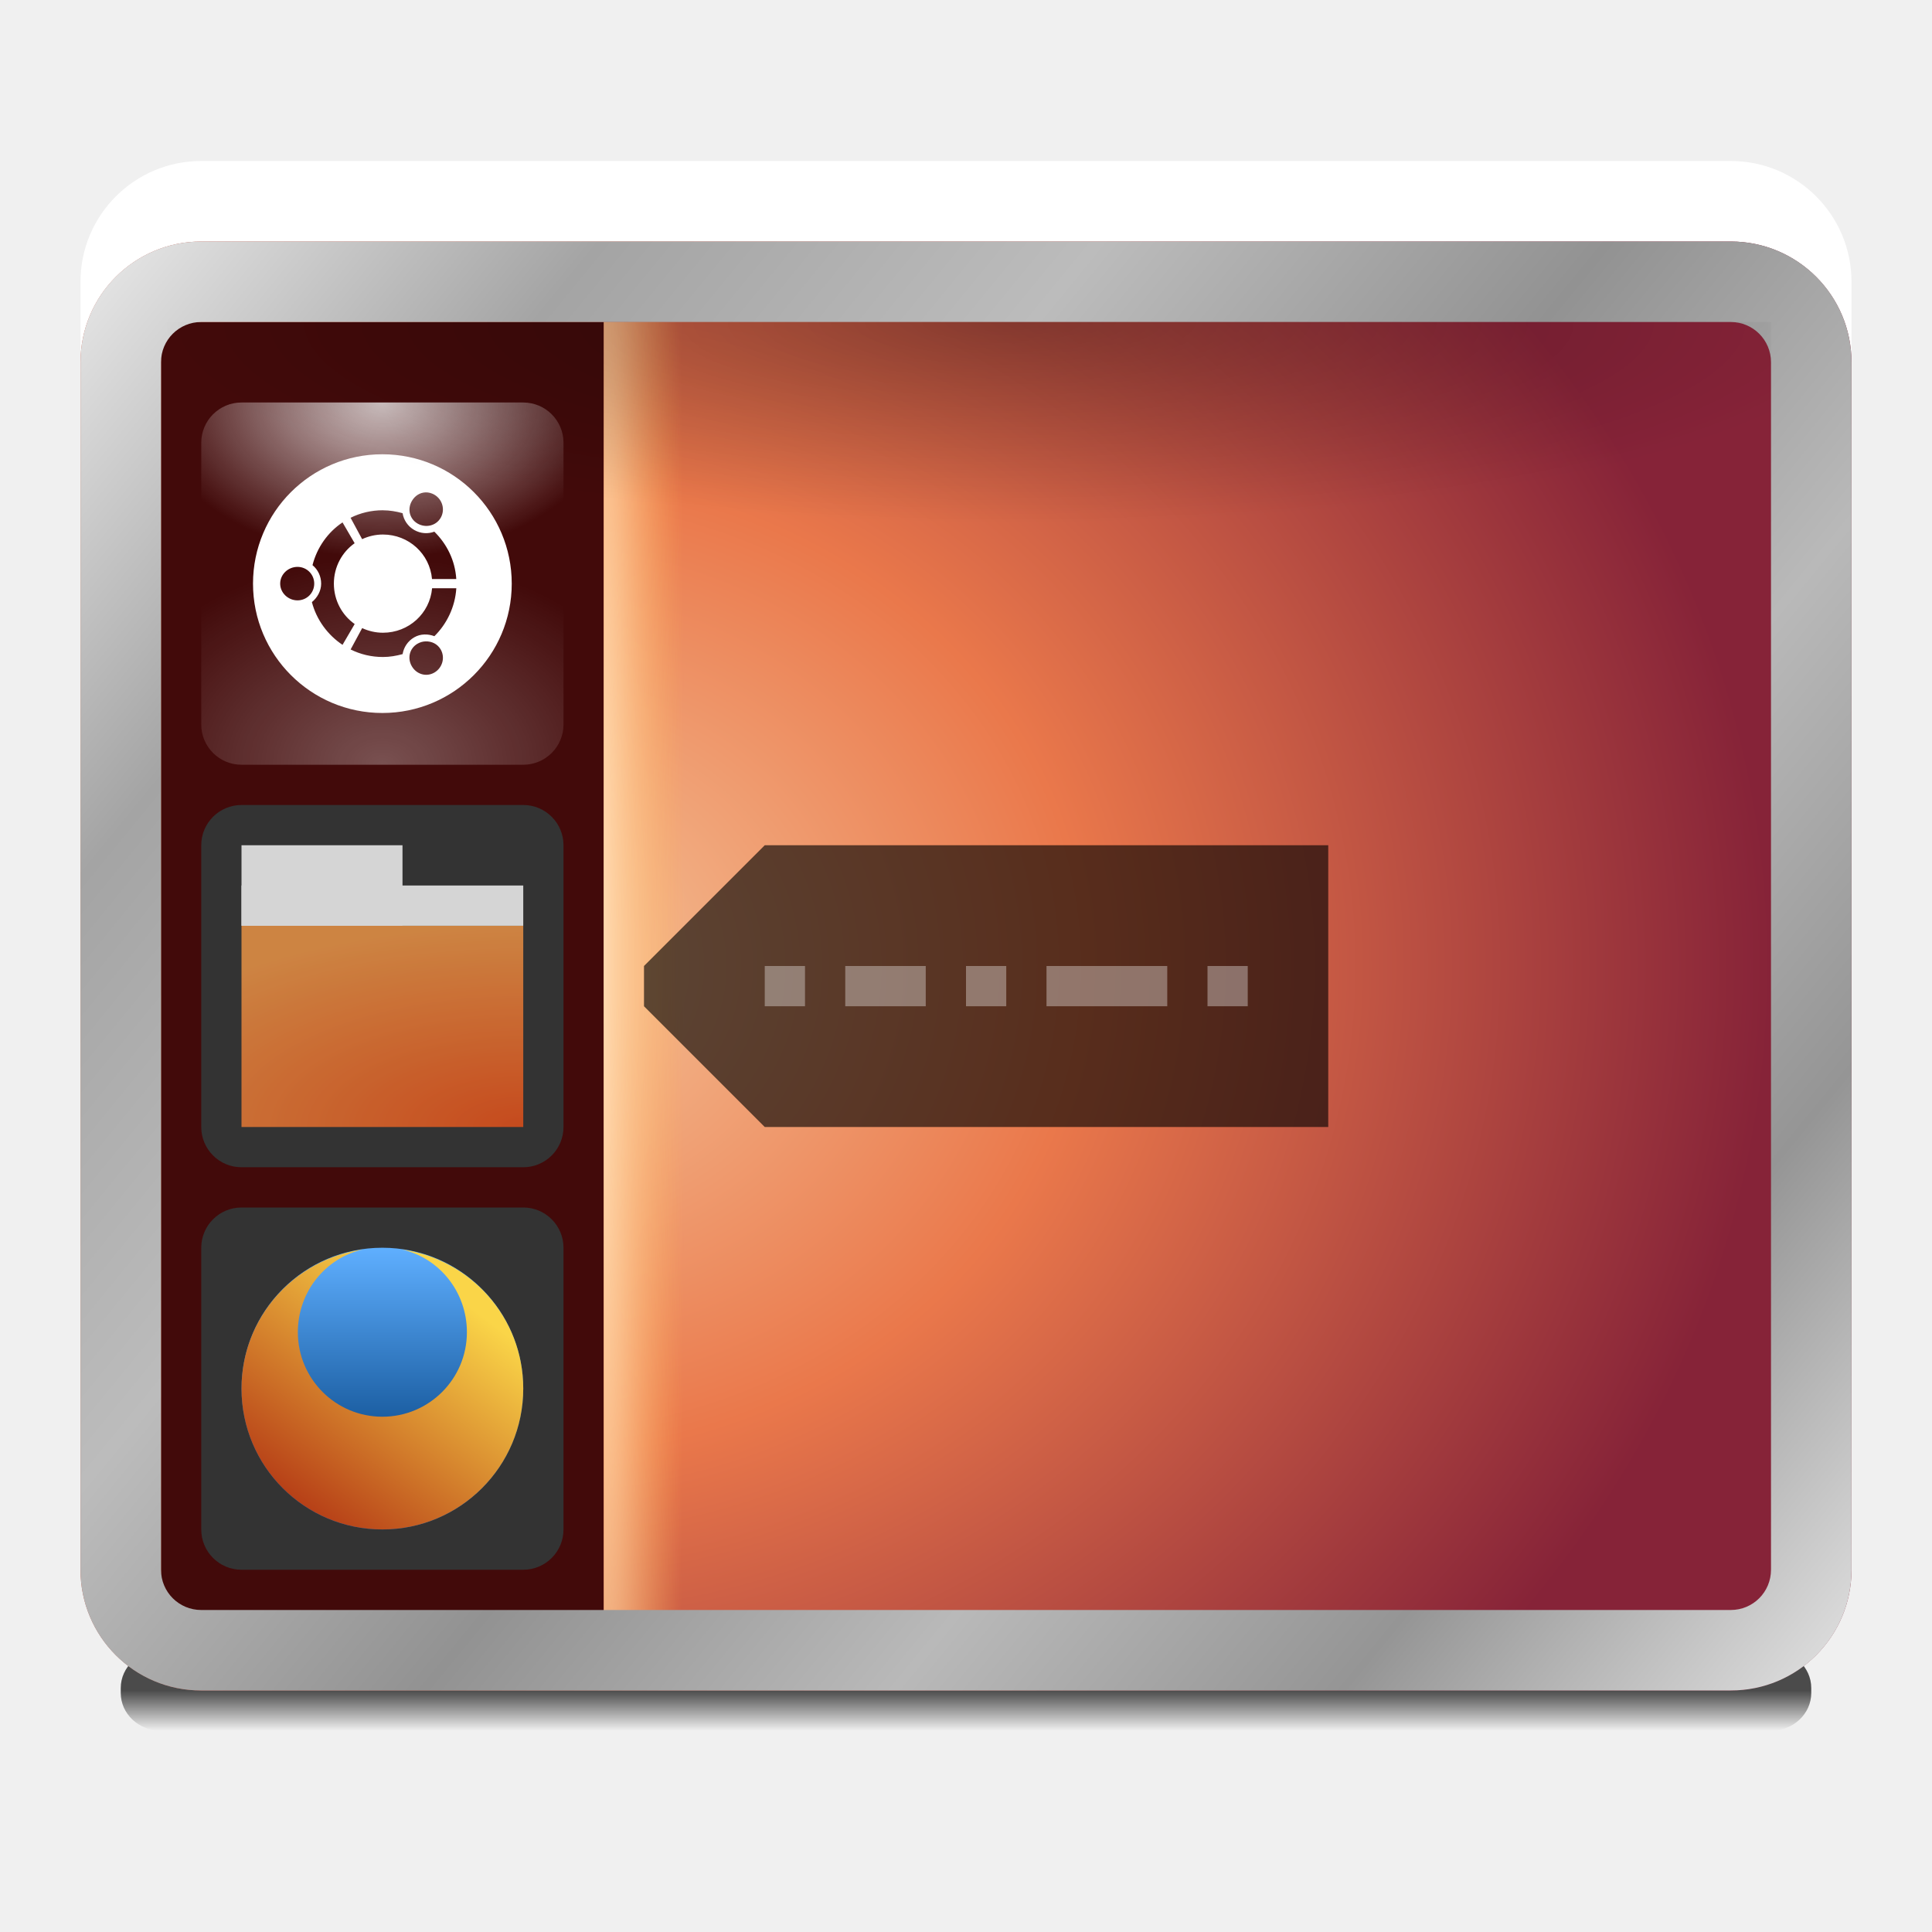
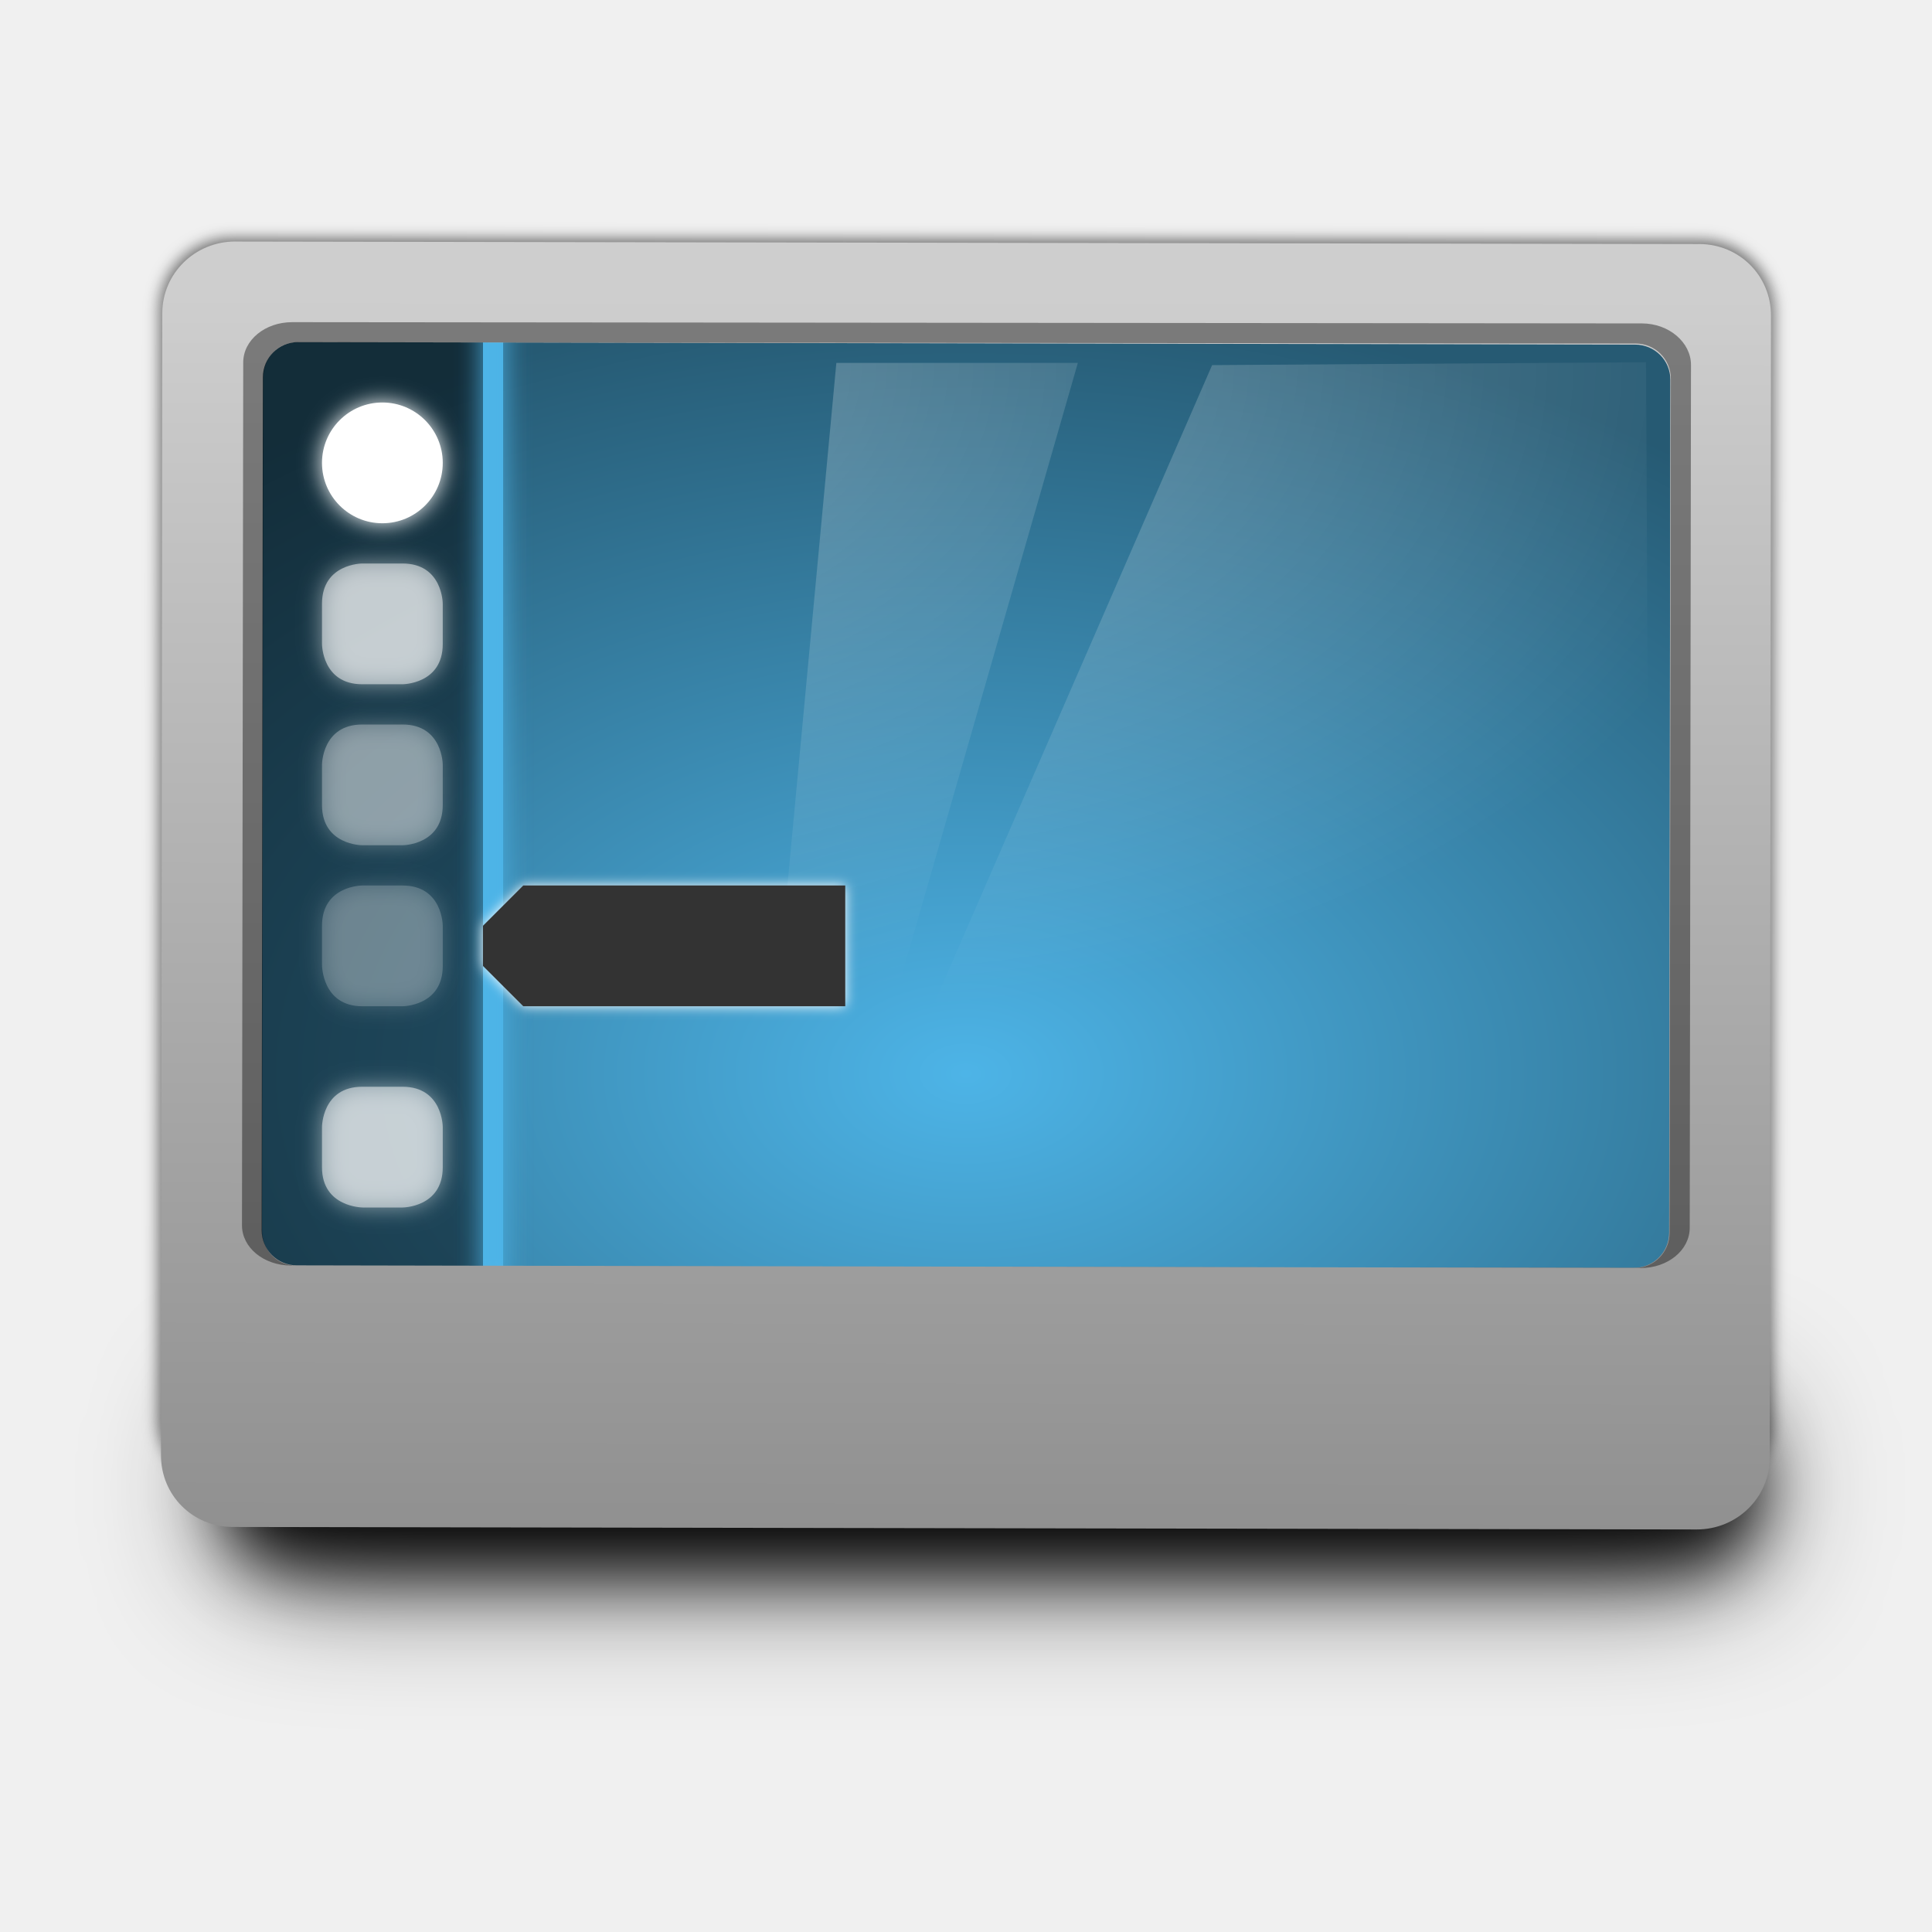
<svg xmlns="http://www.w3.org/2000/svg" xmlns:xlink="http://www.w3.org/1999/xlink" width="48" height="48" id="svg2985" version="1.1">
  <defs id="defs2987">
-     <linearGradient id="linearGradient3999">
-       <stop style="stop-color:#ffd9af;stop-opacity:1" offset="0" id="stop4001" />
-       <stop style="stop-color:#ffb056;stop-opacity:0;" offset="1" id="stop4003" />
+     <linearGradient id="linearGradient4195">
+       <stop id="stop4197" offset="0" style="stop-color:#df5e28;stop-opacity:0.941;" />
+       <stop id="stop4199" offset="1" style="stop-color:#1a1716;stop-opacity:0.941" />
    </linearGradient>
-     <linearGradient id="linearGradient3881">
-       <stop style="stop-color:#1c5fa3;stop-opacity:1;" offset="0" id="stop3883" />
-       <stop style="stop-color:#5fafff;stop-opacity:1" offset="1" id="stop3885" />
+     <filter color-interpolation-filters="sRGB" id="filter11507">
+       <feGaussianBlur stdDeviation="1.056" id="feGaussianBlur11509" />
+     </filter>
+     <linearGradient id="linearGradient10954">
+       <stop style="stop-color:#909090;stop-opacity:1;" offset="0" id="stop10956" />
+       <stop style="stop-color:#cecece;stop-opacity:1" offset="1" id="stop10958" />
    </linearGradient>
-     <linearGradient id="linearGradient3873">
-       <stop style="stop-color:#b13313;stop-opacity:1" offset="0" id="stop3875" />
-       <stop style="stop-color:#fad548;stop-opacity:1" offset="1" id="stop3877" />
+     <linearGradient id="linearGradient10938">
+       <stop style="stop-color:#dadada;stop-opacity:1" offset="0" id="stop10940" />
+       <stop style="stop-color:#f6f6f5;stop-opacity:1" offset="1" id="stop10942" />
    </linearGradient>
-     <linearGradient id="linearGradient3840">
-       <stop style="stop-color:#f55217;stop-opacity:1" offset="0" id="stop3842" />
-       <stop style="stop-color:#ff9e48;stop-opacity:1" offset="1" id="stop3844" />
+     <linearGradient id="linearGradient11438">
+       <stop style="stop-color:#babdb6;stop-opacity:1;" offset="0" id="stop11440" />
+       <stop style="stop-color:#4a4d46;stop-opacity:1" offset="1" id="stop11442" />
    </linearGradient>
-     <linearGradient id="linearGradient3815">
-       <stop id="stop3817" offset="0" style="stop-color:#ffffff;stop-opacity:0.29" />
-       <stop id="stop3819" offset="1" style="stop-color:#ffffff;stop-opacity:0;" />
+     <linearGradient id="linearGradient10966">
+       <stop style="stop-color:#ffffff;stop-opacity:1;" offset="0" id="stop10968" />
+       <stop style="stop-color:#f0f0f0;stop-opacity:1" offset="1" id="stop10970" />
    </linearGradient>
-     <linearGradient id="linearGradient3035">
-       <stop style="stop-color:#ffffff;stop-opacity:0.757" offset="0" id="stop3037" />
-       <stop style="stop-color:#ffffff;stop-opacity:0;" offset="1" id="stop3039" />
+     <linearGradient id="linearGradient11473">
+       <stop style="stop-color:#4db4e7;stop-opacity:1;" offset="0" id="stop11475" />
+       <stop id="stop4036" offset="1" style="stop-color:#265a73;stop-opacity:1;" />
    </linearGradient>
-     <linearGradient id="linearGradient3025">
-       <stop style="stop-color:#f5c499;stop-opacity:1" offset="0" id="stop3027" />
-       <stop id="stop3033" offset="0.45" style="stop-color:#ea784b;stop-opacity:1" />
-       <stop style="stop-color:#862338;stop-opacity:1" offset="1" id="stop3029" />
+     <linearGradient id="linearGradient4788">
+       <stop id="stop4790" offset="0" style="stop-color:#ffffff;stop-opacity:1;" />
+       <stop id="stop4792" offset="1" style="stop-color:#ffffff;stop-opacity:0;" />
    </linearGradient>
-     <linearGradient id="linearGradient3927-5">
-       <stop id="stop3929-2" offset="0" style="stop-color:#eaeaea;stop-opacity:1" />
-       <stop style="stop-color:#a4a4a4;stop-opacity:1" offset="0.176" id="stop3931-3" />
-       <stop style="stop-color:#bcbcbc;stop-opacity:1" offset="0.345" id="stop3933-0" />
-       <stop style="stop-color:#929292;stop-opacity:1" offset="0.517" id="stop3935-3" />
-       <stop id="stop3937-3" offset="0.676" style="stop-color:#b9b9b9;stop-opacity:1" />
-       <stop style="stop-color:#959595;stop-opacity:1" offset="0.828" id="stop3939-5" />
-       <stop id="stop3941-0" offset="1" style="stop-color:#e3e3e3;stop-opacity:1" />
+     <radialGradient xlink:href="#linearGradient12771" id="radialGradient12777" cx="144.167" cy="129.174" fx="144.167" fy="129.174" r="97.906" gradientTransform="matrix(1.16579,-0.05054328,0.0329754,0.746793,-28.16094,39.99441)" gradientUnits="userSpaceOnUse" />
+     <linearGradient id="linearGradient12771">
+       <stop style="stop-color:#ffffff;stop-opacity:1;" offset="0" id="stop12773" />
+       <stop style="stop-color:#ffffff;stop-opacity:0;" offset="1" id="stop12775" />
    </linearGradient>
-     <linearGradient id="linearGradient4030-7">
-       <stop style="stop-color:#000000;stop-opacity:1;" offset="0" id="stop4032-1" />
-       <stop style="stop-color:#000000;stop-opacity:0;" offset="1" id="stop4034-3" />
+     <radialGradient xlink:href="#linearGradient12771" id="radialGradient3521" cx="144.167" cy="129.174" fx="144.167" fy="129.174" r="97.906" gradientTransform="matrix(1.16579,-0.05054328,0.0329754,0.746793,-28.16094,39.99441)" gradientUnits="userSpaceOnUse" />
+     <radialGradient xlink:href="#linearGradient12771" id="radialGradient3529" cx="144.167" cy="129.174" fx="144.167" fy="129.174" r="97.906" gradientTransform="matrix(1.16579,-0.05054328,0.0329754,0.746793,-28.16094,39.99441)" gradientUnits="userSpaceOnUse" />
+     <radialGradient xlink:href="#linearGradient12771" id="radialGradient3537" cx="144.167" cy="129.174" fx="144.167" fy="129.174" r="97.906" gradientTransform="matrix(1.16579,-0.05054328,0.0329754,0.746793,-28.16094,39.99441)" gradientUnits="userSpaceOnUse" />
+     <radialGradient xlink:href="#linearGradient12771" id="radialGradient3545" cx="144.167" cy="129.174" fx="144.167" fy="129.174" r="97.906" gradientTransform="matrix(1.16579,-0.05054328,0.0329754,0.746793,-28.16094,39.99441)" gradientUnits="userSpaceOnUse" />
+     <radialGradient xlink:href="#linearGradient12771" id="radialGradient3553" cx="144.167" cy="129.174" fx="144.167" fy="129.174" r="97.906" gradientTransform="matrix(1.16579,-0.05054328,0.0329754,0.746793,-28.16094,39.99441)" gradientUnits="userSpaceOnUse" />
+     <radialGradient xlink:href="#linearGradient12771" id="radialGradient3561" cx="144.167" cy="129.174" fx="144.167" fy="129.174" r="97.906" gradientTransform="matrix(1.16579,-0.05054328,0.0329754,0.746793,-28.16094,39.99441)" gradientUnits="userSpaceOnUse" />
+     <radialGradient xlink:href="#linearGradient12771" id="radialGradient3569" cx="144.167" cy="129.174" fx="144.167" fy="129.174" r="97.906" gradientTransform="matrix(1.16579,-0.05054328,0.0329754,0.746793,-28.16094,39.99441)" gradientUnits="userSpaceOnUse" />
+     <radialGradient xlink:href="#linearGradient12771" id="radialGradient3577" cx="144.167" cy="129.174" fx="144.167" fy="129.174" r="97.906" gradientTransform="matrix(1.16579,-0.05054328,0.0329754,0.746793,-28.16094,39.99441)" gradientUnits="userSpaceOnUse" />
+     <radialGradient xlink:href="#linearGradient12771" id="radialGradient3585" cx="144.167" cy="129.174" fx="144.167" fy="129.174" r="97.906" gradientTransform="matrix(1.16579,-0.05054328,0.0329754,0.746793,-28.16094,39.99441)" gradientUnits="userSpaceOnUse" />
+     <radialGradient xlink:href="#linearGradient12771" id="radialGradient3593" cx="144.167" cy="129.174" fx="144.167" fy="129.174" r="97.906" gradientTransform="matrix(1.16579,-0.05054328,0.0329754,0.746793,-28.16094,39.99441)" gradientUnits="userSpaceOnUse" />
+     <radialGradient xlink:href="#linearGradient12771" id="radialGradient3601" cx="144.167" cy="129.174" fx="144.167" fy="129.174" r="97.906" gradientTransform="matrix(1.16579,-0.05054328,0.0329754,0.746793,-28.16094,39.99441)" gradientUnits="userSpaceOnUse" />
+     <radialGradient r="97.906" fy="129.174" fx="144.167" cy="129.174" cx="144.167" gradientTransform="matrix(1.16579,-0.05054328,0.0329754,0.746793,-28.16094,39.99441)" gradientUnits="userSpaceOnUse" id="radialGradient3665" xlink:href="#linearGradient12771" />
+     <radialGradient xlink:href="#linearGradient10966" id="radialGradient3348" gradientUnits="userSpaceOnUse" gradientTransform="matrix(0.1709132,2.3948575e-4,-1.885288e-4,0.1345469,-0.8241495,18.42583)" cx="149.565" cy="258.761" fx="149.565" fy="258.761" r="116.231" />
+     <linearGradient xlink:href="#linearGradient10938" id="linearGradient3355" gradientUnits="userSpaceOnUse" gradientTransform="matrix(0.1760192,0,0,0.1798063,-1.587065,12.33736)" x1="134.833" y1="68.529" x2="171.903" y2="206.876" />
+     <linearGradient xlink:href="#linearGradient11438" id="linearGradient3357" gradientUnits="userSpaceOnUse" x1="184.951" y1="149.21" x2="185.071" y2="236.397" gradientTransform="matrix(0.1798054,0,0,0.1798054,-0.6386018,10.85333)" />
+     <radialGradient xlink:href="#linearGradient12771" id="radialGradient3387" gradientUnits="userSpaceOnUse" gradientTransform="matrix(1.16579,-0.05054328,0.0329754,0.746793,-28.16094,39.99441)" cx="144.167" cy="129.174" fx="144.167" fy="129.174" r="97.906" />
+     <radialGradient xlink:href="#linearGradient4788" id="radialGradient3404" gradientUnits="userSpaceOnUse" gradientTransform="matrix(-1.824376,0.00876531,-0.00620867,-1.307801,609.5291,98.0673)" cx="326.021" cy="58" fx="326.021" fy="58" r="12.5" />
+     <radialGradient xlink:href="#linearGradient4788" id="radialGradient3407" gradientUnits="userSpaceOnUse" gradientTransform="matrix(-1.888202,0.00857771,-0.00642588,-1.279811,636.8603,96.52335)" cx="326.021" cy="58" fx="326.021" fy="58" r="12.5" />
+     <radialGradient xlink:href="#linearGradient11473" id="radialGradient4014" gradientUnits="userSpaceOnUse" gradientTransform="matrix(0.2708409,0,0,0.1777665,-16.45829,8.840227)" cx="149.565" cy="190.137" fx="149.565" fy="190.137" r="108.515" />
+     <linearGradient xlink:href="#linearGradient10954" id="linearGradient4020" gradientUnits="userSpaceOnUse" gradientTransform="matrix(0.1696838,2.3939518e-4,-2.3776336e-4,0.1708486,-1.344677,13.52782)" x1="141.315" y1="237.286" x2="141.315" y2="57.029" />
+     <radialGradient xlink:href="#linearGradient4195-5" id="radialGradient3889" gradientUnits="userSpaceOnUse" gradientTransform="matrix(0.2031251,-0.08812329,0.1236326,0.3357866,-42.38554,-18.85971)" cx="189.702" cy="230.104" fx="189.702" fy="230.104" r="108.515" />
+     <linearGradient id="linearGradient4195-5">
+       <stop id="stop4197-5" offset="0" style="stop-color:#ff5200;stop-opacity:1;" />
+       <stop id="stop4199-9" offset="1" style="stop-color:#1a1716;stop-opacity:0.941" />
    </linearGradient>
-     <radialGradient xlink:href="#linearGradient3999" id="radialGradient3213" gradientUnits="userSpaceOnUse" gradientTransform="matrix(-0.6666667,0,-4.145957e-6,-20.37037,-22.06647,996.9011)" cx="-13.6" cy="46.833" fx="-13.6" fy="46.833" r="3" />
-     <radialGradient xlink:href="#linearGradient3035" id="radialGradient3215" gradientUnits="userSpaceOnUse" gradientTransform="matrix(1.653061,1.3513031e-8,0,1.102041,-4.897959,-8.469399)" cx="7.5" cy="34" fx="7.5" fy="34" r="3.5" />
-     <radialGradient xlink:href="#linearGradient3815" id="radialGradient3217" gradientUnits="userSpaceOnUse" gradientTransform="matrix(2.020408,3.0916247e-7,-2.2484553e-7,1.469388,-7.653048,-23.9592)" cx="7.5" cy="42.167" fx="7.5" fy="42.167" r="3.5" />
-     <radialGradient xlink:href="#linearGradient3840" id="radialGradient3219" gradientUnits="userSpaceOnUse" gradientTransform="matrix(7.1683649e-7,-2,4.48,0,-145.8,63)" cx="8" cy="35" fx="8" fy="35" r="2.5" />
-     <linearGradient xlink:href="#linearGradient3881" id="linearGradient3221" gradientUnits="userSpaceOnUse" x1="7" y1="38" x2="7" y2="35" />
-     <linearGradient xlink:href="#linearGradient3873" id="linearGradient3223" gradientUnits="userSpaceOnUse" gradientTransform="matrix(1.4,0,0,1.4,-2.999999,-21.40178)" x1="6" y1="56" x2="9" y2="52" />
-     <linearGradient xlink:href="#linearGradient3927-5" id="linearGradient3284" gradientUnits="userSpaceOnUse" gradientTransform="translate(0,17)" x1="2" y1="5" x2="46" y2="41" />
-     <radialGradient xlink:href="#linearGradient3025" id="radialGradient3287" gradientUnits="userSpaceOnUse" gradientTransform="matrix(1.409091,0,0,1.227273,-5.318182,-9.090909)" cx="13" cy="40" fx="13" fy="40" r="22" />
-     <linearGradient xlink:href="#linearGradient4030-7" id="linearGradient3291" gradientUnits="userSpaceOnUse" gradientTransform="translate(2,13)" x1="6" y1="45" x2="6" y2="46" />
-     <linearGradient id="linearGradient3981-8">
-       <stop style="stop-color:#000000;stop-opacity:0.292" offset="0" id="stop3983-8" />
-       <stop style="stop-color:#000000;stop-opacity:0;" offset="1" id="stop3985-4" />
-     </linearGradient>
-     <radialGradient r="17" fy="26.3" fx="14.75" cy="26.3" cx="14.75" gradientTransform="matrix(1.0300234e-5,0.2941176,-1.245675,0,57.93754,19.66177)" gradientUnits="userSpaceOnUse" id="radialGradient3308" xlink:href="#linearGradient3981-8" />
+     <filter color-interpolation-filters="sRGB" id="filter3916" x="-0.12" width="1.24" y="-0.12" height="1.24">
+       <feGaussianBlur stdDeviation="0.1" id="feGaussianBlur3918" />
+     </filter>
+     <filter id="filter3856" x="-0.039" width="1.077" y="-0.135" height="1.27">
+       <feGaussianBlur stdDeviation="0.113" id="feGaussianBlur3858" />
+     </filter>
+     <filter id="filter4586" x="-0.114" width="1.228" y="-0.114" height="1.228">
+       <feGaussianBlur stdDeviation="0.095" id="feGaussianBlur4588" />
+     </filter>
+     <filter id="filter4590" x="-0.114" width="1.228" y="-0.114" height="1.228">
+       <feGaussianBlur stdDeviation="0.095" id="feGaussianBlur4592" />
+     </filter>
+     <filter id="filter4594" x="-0.114" width="1.228" y="-0.114" height="1.228">
+       <feGaussianBlur stdDeviation="0.095" id="feGaussianBlur4596" />
+     </filter>
+     <filter id="filter4598" x="-0.114" width="1.228" y="-0.114" height="1.228">
+       <feGaussianBlur stdDeviation="0.095" id="feGaussianBlur4600" />
+     </filter>
+     <filter id="filter4602" x="-0.114" width="1.228" y="-0.114" height="1.228">
+       <feGaussianBlur stdDeviation="0.095" id="feGaussianBlur4604" />
+     </filter>
+     <filter id="filter4606" x="-0.114" width="1.228" y="-0.114" height="1.228">
+       <feGaussianBlur stdDeviation="0.095" id="feGaussianBlur4608" />
+     </filter>
+     <filter color-interpolation-filters="sRGB" id="filter11490-5-0-0" x="-0.107" width="1.214" y="-1.352" height="3.703">
+       <feGaussianBlur stdDeviation="1.83" id="feGaussianBlur11492-5-8-6" />
+     </filter>
+     <filter color-interpolation-filters="sRGB" id="filter11472-2-8-5" x="-0.052" width="1.104" y="-0.655" height="2.311">
+       <feGaussianBlur stdDeviation="0.887" id="feGaussianBlur11474-3-4-5" />
+     </filter>
+     <filter id="filter4713" x="-1.53" width="4.06" y="-0.031" height="1.061">
+       <feGaussianBlur stdDeviation="0.319" id="feGaussianBlur4715" />
+     </filter>
+     <filter color-interpolation-filters="sRGB" id="filter4112" x="-0.22" width="1.44" y="-0.22" height="1.44">
+       <feGaussianBlur stdDeviation="0.275" id="feGaussianBlur4114" />
+     </filter>
+     <filter color-interpolation-filters="sRGB" id="filter4108" x="-0.22" width="1.44" y="-0.22" height="1.44">
+       <feGaussianBlur stdDeviation="0.275" id="feGaussianBlur4110" />
+     </filter>
+     <filter color-interpolation-filters="sRGB" id="filter4104" x="-0.22" width="1.44" y="-0.22" height="1.44">
+       <feGaussianBlur stdDeviation="0.275" id="feGaussianBlur4106" />
+     </filter>
+     <filter color-interpolation-filters="sRGB" id="filter4100" x="-0.22" width="1.44" y="-0.22" height="1.44">
+       <feGaussianBlur stdDeviation="0.275" id="feGaussianBlur4102" />
+     </filter>
+     <filter color-interpolation-filters="sRGB" id="filter4096" x="-0.22" width="1.44" y="-0.22" height="1.44">
+       <feGaussianBlur stdDeviation="0.183" id="feGaussianBlur4098" />
+     </filter>
+     <filter id="filter4701" x="-0.04" width="1.08" y="-0.12" height="1.24">
+       <feGaussianBlur stdDeviation="0.15" id="feGaussianBlur4703" />
+     </filter>
  </defs>
  <g id="layer1" transform="translate(0,-16)">
-     <rect style="opacity:0.685;fill:url(#linearGradient3291);fill-opacity:1;stroke:none" id="rect4020-0" width="42" height="2" x="3" y="57" rx="1" ry="0.938" />
-     <rect ry="3" rx="3" y="20" x="2" height="36" width="44" id="rect3943-4" style="fill:#ffffff;fill-opacity:1;stroke:none" />
-     <rect style="fill:url(#radialGradient3287);fill-opacity:1;stroke:none" id="rect3977-7" width="44" height="36" x="2" y="22" rx="3" ry="3" />
-     <g id="g3185" transform="translate(2,-3)">
-       <rect style="fill:#420a0a;fill-opacity:1;stroke:none" id="rect3989" width="11" height="33" x="2" y="27" rx="0" ry="0" />
-       <rect transform="scale(-1,1)" ry="0" rx="0" y="27" x="-15" height="33" width="2" id="rect3006" style="fill:url(#radialGradient3213);fill-opacity:1;stroke:none" />
-       <rect ry="1" rx="1" y="29" x="3" height="9" width="9" id="rect3043" style="fill:url(#radialGradient3215);fill-opacity:1;stroke:none" />
-       <rect style="fill:url(#radialGradient3217);fill-opacity:1;stroke:none" id="rect3019" width="9" height="9" x="3" y="29" rx="1" ry="1" />
-       <rect style="fill:#333333;fill-opacity:1;stroke:none" id="rect3021" width="9" height="9" x="3" y="39" rx="1" ry="1" />
-       <rect ry="1" rx="1" y="49" x="3" height="9" width="9" id="rect3011" style="fill:#333333;fill-opacity:1;stroke:none" />
-       <path style="fill:#ffffff;fill-opacity:1;fill-rule:nonzero;stroke:none" d="m 7.5,30.286 c -1.775,0 -3.214,1.439 -3.214,3.214 0,1.775 1.439,3.214 3.214,3.214 1.775,0 3.214,-1.439 3.214,-3.214 0,-1.775 -1.439,-3.214 -3.214,-3.214 z m 1.076,0.947 c 0.074,-0.002 0.146,0.018 0.215,0.057 0.201,0.116 0.274,0.373 0.158,0.574 C 8.834,32.065 8.576,32.123 8.375,32.008 8.175,31.892 8.116,31.649 8.232,31.448 8.308,31.316 8.435,31.236 8.576,31.233 z m -1.062,0.445 c 0.169,0 0.333,0.029 0.488,0.072 0.027,0.168 0.128,0.324 0.287,0.416 0.159,0.092 0.343,0.103 0.502,0.043 0.31,0.305 0.517,0.715 0.545,1.177 l -0.603,0 C 8.679,32.76 8.154,32.28 7.514,32.28 c -0.184,0 -0.36,0.042 -0.517,0.115 l -0.287,-0.531 c 0.243,-0.121 0.514,-0.187 0.804,-0.187 z m -1.004,0.301 0.301,0.517 C 6.496,32.718 6.295,33.086 6.295,33.5 c 0,0.415 0.202,0.783 0.517,1.004 L 6.51,35.021 C 6.143,34.776 5.863,34.398 5.749,33.959 5.882,33.851 5.979,33.684 5.979,33.5 c 0,-0.184 -0.083,-0.351 -0.215,-0.459 0.113,-0.439 0.379,-0.817 0.746,-1.062 z m -1.119,1.105 c 0.231,0 0.416,0.185 0.416,0.416 3.488e-4,0.231 -0.184,0.416 -0.416,0.416 -0.231,0 -0.43,-0.185 -0.43,-0.416 0,-0.232 0.199,-0.416 0.43,-0.416 z m 3.343,0.531 0.603,0 c -0.029,0.462 -0.235,0.886 -0.545,1.191 -0.159,-0.06 -0.343,-0.063 -0.502,0.029 -0.159,0.092 -0.26,0.248 -0.287,0.416 -0.155,0.043 -0.319,0.072 -0.488,0.072 -0.29,0 -0.56,-0.066 -0.804,-0.187 l 0.287,-0.531 c 0.157,0.073 0.332,0.115 0.517,0.115 0.64,0 1.165,-0.48 1.22,-1.105 z m -0.158,1.32 c 0.149,-0.004 0.294,0.063 0.373,0.201 0.116,0.2 0.043,0.458 -0.158,0.574 -0.2,0.116 -0.444,0.043 -0.56,-0.158 -0.116,-0.2 -0.057,-0.444 0.143,-0.56 0.063,-0.036 0.133,-0.056 0.201,-0.057 z" id="path3520" />
-       <rect ry="0" rx="0" y="42" x="4" height="5" width="7" id="rect3838" style="opacity:0.757;fill:url(#radialGradient3219);fill-opacity:1;stroke:none" />
-       <rect style="fill:#d5d5d5;fill-opacity:1;stroke:none" id="rect3327" width="7" height="1" x="4" y="41" />
-       <rect y="40" x="4" height="2" width="4" id="rect3848" style="fill:#d5d5d5;fill-opacity:1;stroke:none" />
-       <path style="fill:url(#linearGradient3221);fill-opacity:1;stroke:none" id="path3852" d="M 10,37.5 C 10,38.881 8.881,40 7.5,40 6.119,40 5,38.881 5,37.5 5,36.119 6.119,35 7.5,35 8.881,35 10,36.119 10,37.5 z" transform="matrix(1.4,0,0,1.4,-2.999999,1.000001)" />
-       <path id="path3852-1" d="m 7.019,50.042 c -1.702,0.237 -3.019,1.689 -3.019,3.456 0,1.933 1.567,3.5 3.5,3.5 1.933,0 3.5,-1.567 3.5,-3.5 0,-1.768 -1.316,-3.219 -3.019,-3.456 0.936,0.211 1.619,1.056 1.619,2.056 0,1.16 -0.94,2.1 -2.1,2.1 -1.16,0 -2.1,-0.94 -2.1,-2.1 0,-1 0.682,-1.845 1.619,-2.056 z" style="fill:url(#linearGradient3223);fill-opacity:1;stroke:none" />
-       <path id="rect4007" d="m 17,40 14,0 0,7 -14,0 -3,-3 0,-1 z" style="opacity:0.623;fill:#000000;fill-opacity:1;stroke:none" />
-       <path style="opacity:0.346;fill:#ffffff;fill-opacity:1;stroke:none" d="m 17,43 0,1 1,0 0,-1 -1,0 z m 2,0 0,1 2,0 0,-1 -2,0 z m 3,0 0,1 1,0 0,-1 -1,0 z m 2,0 0,1 3,0 0,-1 -3,0 z m 4,0 0,1 1,0 0,-1 -1,0 z" id="rect4012" />
+     <g id="g3990">
+       <rect transform="matrix(0.9216359,0,0,1,2.480738,-0.248838)" ry="1.625" rx="1.763" y="51.606" x="3.438" height="3.25" width="41.125" id="rect11476" style="color:#000000;fill:#000000;fill-opacity:1;fill-rule:nonzero;stroke:none;stroke-width:1;marker:none;visibility:visible;display:inline;overflow:visible;filter:url(#filter11490-5-0-0);enable-background:accumulate" />
+       <rect transform="matrix(0.9254159,0,0,1.065246,1.464686,-3.855101)" style="color:#000000;fill:#000000;fill-opacity:1;fill-rule:nonzero;stroke:none;stroke-width:1;marker:none;visibility:visible;display:inline;overflow:visible;filter:url(#filter11472-2-8-5);enable-background:accumulate" id="rect11446" width="41.125" height="3.25" x="4.437" y="51.731" rx="1.756" ry="1.525" />
    </g>
-     <path style="fill:url(#linearGradient3284);fill-opacity:1;stroke:none" d="m 5,22 c -1.662,0 -3,1.338 -3,3 l 0,30 c 0,1.662 1.338,3 3,3 l 38,0 c 1.662,0 3,-1.338 3,-3 l 0,-30 c 0,-1.662 -1.338,-3 -3,-3 z m 0,2 38,0 c 0.554,0 1,0.446 1,1 l 0,30 c 0,0.554 -0.446,1 -1,1 L 5,56 C 4.446,56 4,55.554 4,55 L 4,25 c 0,-0.554 0.446,-1 1,-1 z" id="path3919-9" />
-     <rect style="fill:url(#radialGradient3308);fill-opacity:1;stroke:none" id="rect3964-1" width="40" height="5" x="4" y="24" rx="0" ry="0" />
+     <path style="opacity:0.5;fill:#4db4e7;fill-opacity:1;stroke:none" d="m 6,23 c -0.483,0 -1.013,0.762 -1,1 l 0,23 c 0,0.477 0.517,1 1,1 l 3,0 1,0 C 10,36 10,30.954 10,23 l -1,0 z" id="rect3064" />
+     <rect transform="matrix(0.1702639,2.3308569e-4,-2.3857596e-4,0.1663457,-1.431396,13.67281)" ry="10.788" rx="10.54" y="49.529" x="31.815" height="187" width="235.5" id="rect10522" style="opacity:0.556;color:#000000;fill:#000000;fill-opacity:1;fill-rule:nonzero;stroke:none;stroke-width:2;marker:none;visibility:visible;display:inline;overflow:visible;filter:url(#filter11507);enable-background:accumulate" />
+     <rect transform="matrix(0.999999,0.00141561,-0.00138697,0.999999,0,0)" ry="0.877" rx="0.872" y="24.489" x="6.565" height="22.953" width="34.971" id="rect10538" style="color:#000000;fill:url(#radialGradient4014);fill-opacity:1;fill-rule:nonzero;stroke:none;stroke-width:2;marker:none;visibility:visible;display:inline;overflow:visible;enable-background:accumulate" />
+     <path style="opacity:0.5;fill:#000000;fill-opacity:1;stroke:none" d="M 6,7 C 5.517,7 4.987,7.762 5,8 l 0,23 c 0,0.477 0.517,1 1,1 l 3,0 3,0 C 12,17 12,14.954 12,7 L 9,7 z" id="path3849" transform="translate(0,16)" />
+     <path style="fill:#4db4e7;fill-opacity:1;stroke:none" d="m 12,48 0.5,0 c 0,-10 0,-20 0,-25 L 12,23 c 0,8 0,4.745 0,25 z" id="path3059" />
+     <path id="path4203" d="m 12,48 0.5,0 c 0,-10 0,-20 0,-25 L 12,23 c 0,8 0,4.745 0,25 z" style="fill:#4db4e7;fill-opacity:1;stroke:none;filter:url(#filter4713)" />
+     <path style="color:#000000;fill:url(#linearGradient4020);fill-opacity:1;fill-rule:nonzero;stroke:none;stroke-width:2;marker:none;visibility:visible;display:inline;overflow:visible;enable-background:accumulate" d="m 5.844,22 c -0.994,-0.001 -1.811,0.787 -1.812,1.781 L 4,52.156 c -0.001,0.994 0.787,1.78 1.781,1.781 l 36.375,0.062 c 0.994,0.001 1.811,-0.787 1.812,-1.781 L 44,23.844 c 0.001,-0.994 -0.787,-1.78 -1.781,-1.781 l -36.375,-0.062 z m 1.562,2.5 33.219,0.062 c 0.483,6.84e-4 0.876,0.389 0.875,0.875 l -0.031,21.188 c -6.74e-4,0.486 -0.392,0.876 -0.875,0.875 L 7.375,47.437 C 6.892,47.437 6.499,47.048 6.5,46.562 l 0.031,-21.188 c 6.74e-4,-0.486 0.392,-0.876 0.875,-0.875 z" id="rect10524" />
+     <path style="opacity:0.4;color:#000000;fill:#000000;fill-opacity:1;fill-rule:nonzero;stroke:none;stroke-width:2;marker:none;visibility:visible;display:inline;overflow:visible;enable-background:accumulate" d="m 7.262,24.004 c -0.676,-9.51e-4 -1.218,0.444 -1.219,1 l -0.031,21.438 c -7.77e-4,0.556 0.543,0.999 1.219,1 l 0.125,0 c -0.483,-6.84e-4 -0.844,-0.389 -0.844,-0.875 l 0.031,-21.188 c 6.74e-4,-0.486 0.361,-0.876 0.844,-0.875 l 33.25,0.031 c 0.483,6.84e-4 0.876,0.389 0.875,0.875 l -0.031,21.219 c -6.74e-4,0.486 -0.392,0.876 -0.875,0.875 l 0.156,0 c 0.676,9.5e-4 1.218,-0.444 1.219,-1 l 0.031,-21.438 c 7.77e-4,-0.556 -0.543,-1.03 -1.219,-1.031 l -33.531,-0.031 z" id="rect10528" />
+     <path id="path10592" d="m 20.779,25.016 6,0 -4.486,15.605 -2.96,-0.161 z" style="opacity:0.3;fill:url(#radialGradient3404);fill-opacity:1;stroke:none;display:inline;enable-background:new" />
+     <rect style="fill:none;fill-opacity:1;stroke:none" id="rect4189" width="16.705" height="23.776" x="6.718" y="7.253" rx="0.872" ry="0.877" transform="translate(0,16)" />
+     <path style="opacity:0.3;fill:url(#radialGradient3407);fill-opacity:1;stroke:none;display:inline;enable-background:new" d="M 30.115,25.071 40.895,25 41,45.909 21,46 z" id="path10590" />
+     <path id="path4191" d="m 12,40 0,-1 1,-1 8,0 0,3 -8,0 z" style="fill:#ffffff;fill-opacity:1;stroke:none;filter:url(#filter4701)" />
+     <path style="fill:#333333;fill-opacity:1;stroke:none" d="m 12,40 0,-1 1,-1 8,0 0,3 -8,0 z" id="path3079" />
+     <path style="fill:#ffffff;fill-opacity:1;stroke:none" id="path3956" d="m 5,20 a 1,1 0 1 1 -2,0 1,1 0 1 1 2,0 z" transform="matrix(1.5,0,0,1.5,3.5,-2.5)" />
+     <path style="opacity:0.5;fill:#ffffff;fill-opacity:1;stroke:none" d="m 8,31 c 0,-1 1,-1 1,-1 l 1,0 c 1,0 1,1 1,1 l 0,1 c 0,1 -1,1 -1,1 L 9,33 C 8,33 8,32 8,32 z" id="rect3922" />
+     <path style="opacity:0.3;fill:#ffffff;fill-opacity:1;stroke:none" d="m 9,34 1,0 c 1,0 1,1 1,1 l 0,1 c 0,1 -1,1 -1,1 l -1,0 c 0,0 -1,0 -1,-1 l 0,-1 c 0,0 0,-1 1,-1 z" id="rect3924" />
+     <path style="opacity:0.2;fill:#ffffff;fill-opacity:1;stroke:none" d="m 8,39 c 0,-1 1,-1 1,-1 l 1,0 c 1,0 1,1 1,1 l 0,1 c 0,1 -1,1 -1,1 L 9,41 C 8,41 8,39.975 8,39.975 z" id="rect3926" />
+     <path style="opacity:0.5;fill:#ffffff;fill-opacity:1;stroke:none" d="m 9,43 1,0 c 1,0 1,1 1,1 l 0,1 c 0,1 -1,1 -1,1 L 9.016,46 C 9.016,46 8,46 8,45 l 0,-1 c 0,0 0,-1 1,-1 z" id="rect3928" />
+     <path transform="matrix(1.5,0,0,1.5,3.5,-2.5)" d="m 5,20 a 1,1 0 1 1 -2,0 1,1 0 1 1 2,0 z" id="path4086" style="fill:#ffffff;fill-opacity:1;stroke:none;filter:url(#filter4096)" />
+     <path id="path4088" d="m 8,31 c 0,-1 1,-1 1,-1 l 1,0 c 1,0 1,1 1,1 l 0,1 c 0,1 -1,1 -1,1 L 9,33 C 8,33 8,32 8,32 z" style="opacity:0.5;fill:#ffffff;fill-opacity:1;stroke:none;filter:url(#filter4100)" />
+     <path id="path4090" d="m 9,34 1,0 c 1,0 1,1 1,1 l 0,1 c 0,1 -1,1 -1,1 l -1,0 c 0,0 -1,0 -1,-1 l 0,-1 c 0,0 0,-1 1,-1 z" style="opacity:0.3;fill:#ffffff;fill-opacity:1;stroke:none;filter:url(#filter4104)" />
+     <path id="path4092" d="m 8,39 c 0,-1 1,-1 1,-1 l 1,0 c 1,0 1,1 1,1 l 0,1 c 0,1 -1,1 -1,1 L 9,41 C 8,41 8,39.975 8,39.975 z" style="opacity:0.2;fill:#ffffff;fill-opacity:1;stroke:none;filter:url(#filter4108)" />
+     <path id="path4094" d="m 9,43 1,0 c 1,0 1,1 1,1 l 0,1 c 0,1 -1,1 -1,1 L 9.016,46 C 9.016,46 8,46 8,45 l 0,-1 c 0,0 0,-1 1,-1 z" style="opacity:0.5;fill:#ffffff;fill-opacity:1;stroke:none;filter:url(#filter4112)" />
  </g>
</svg>
